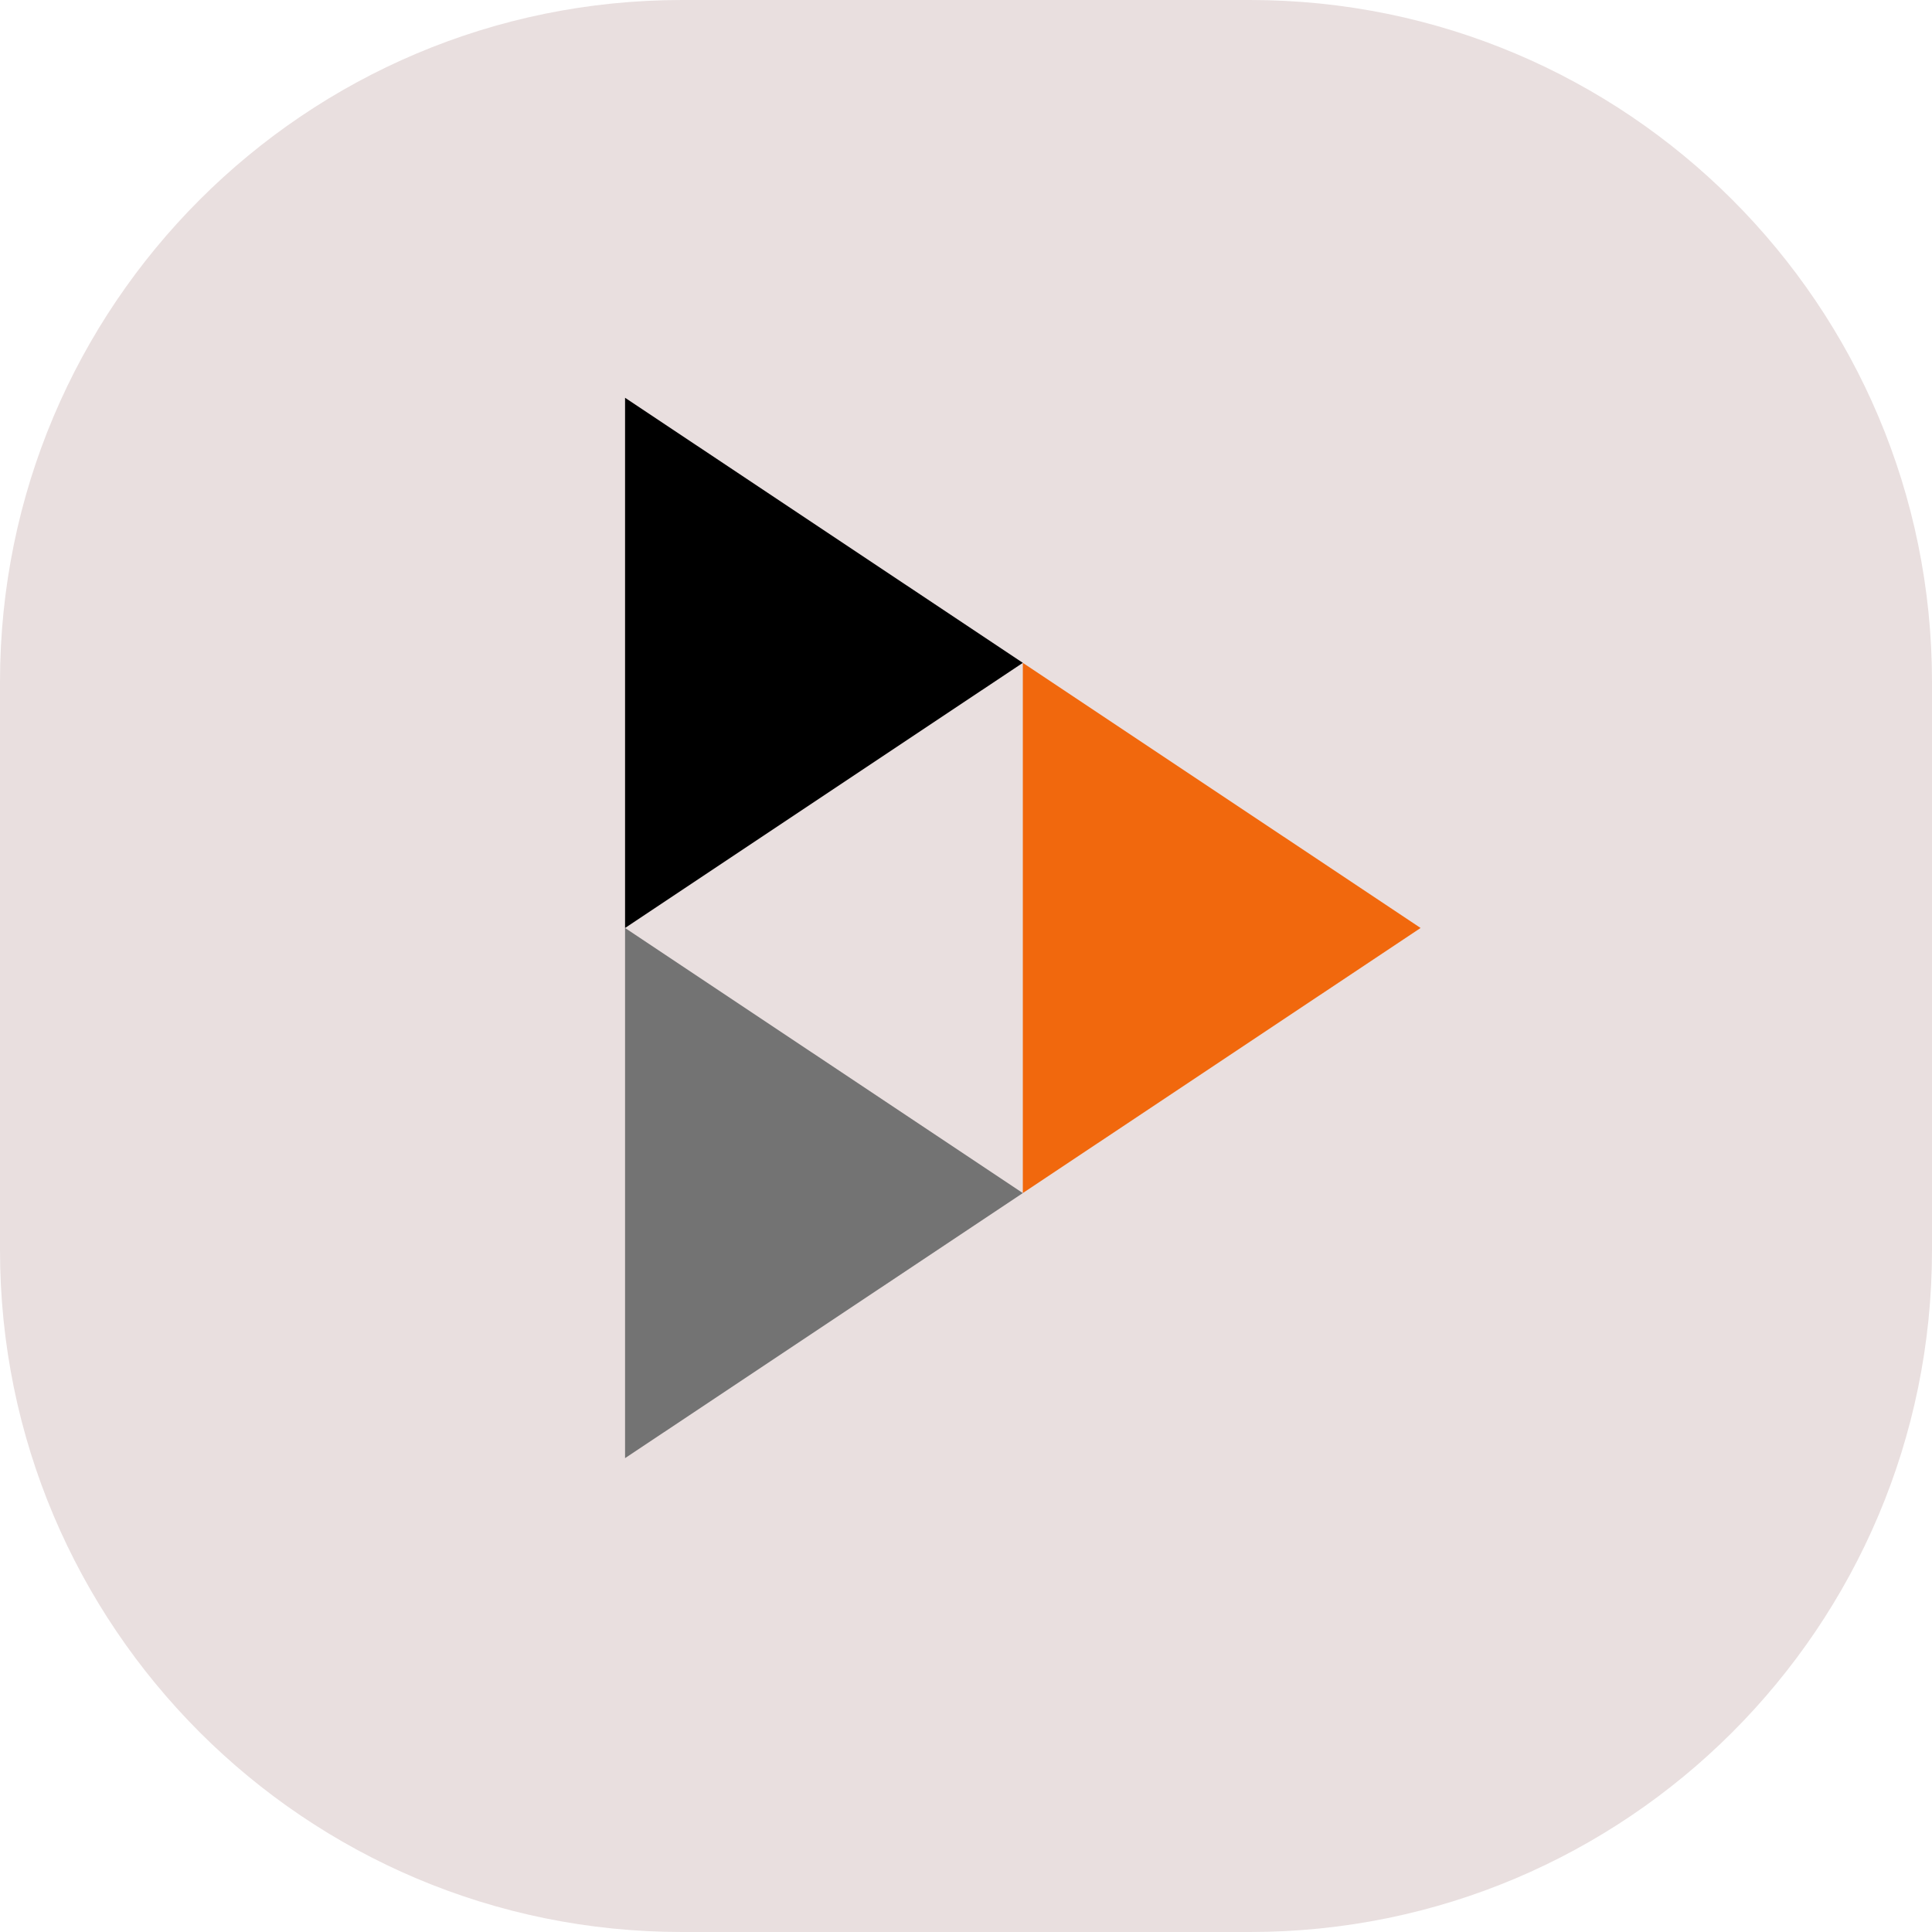
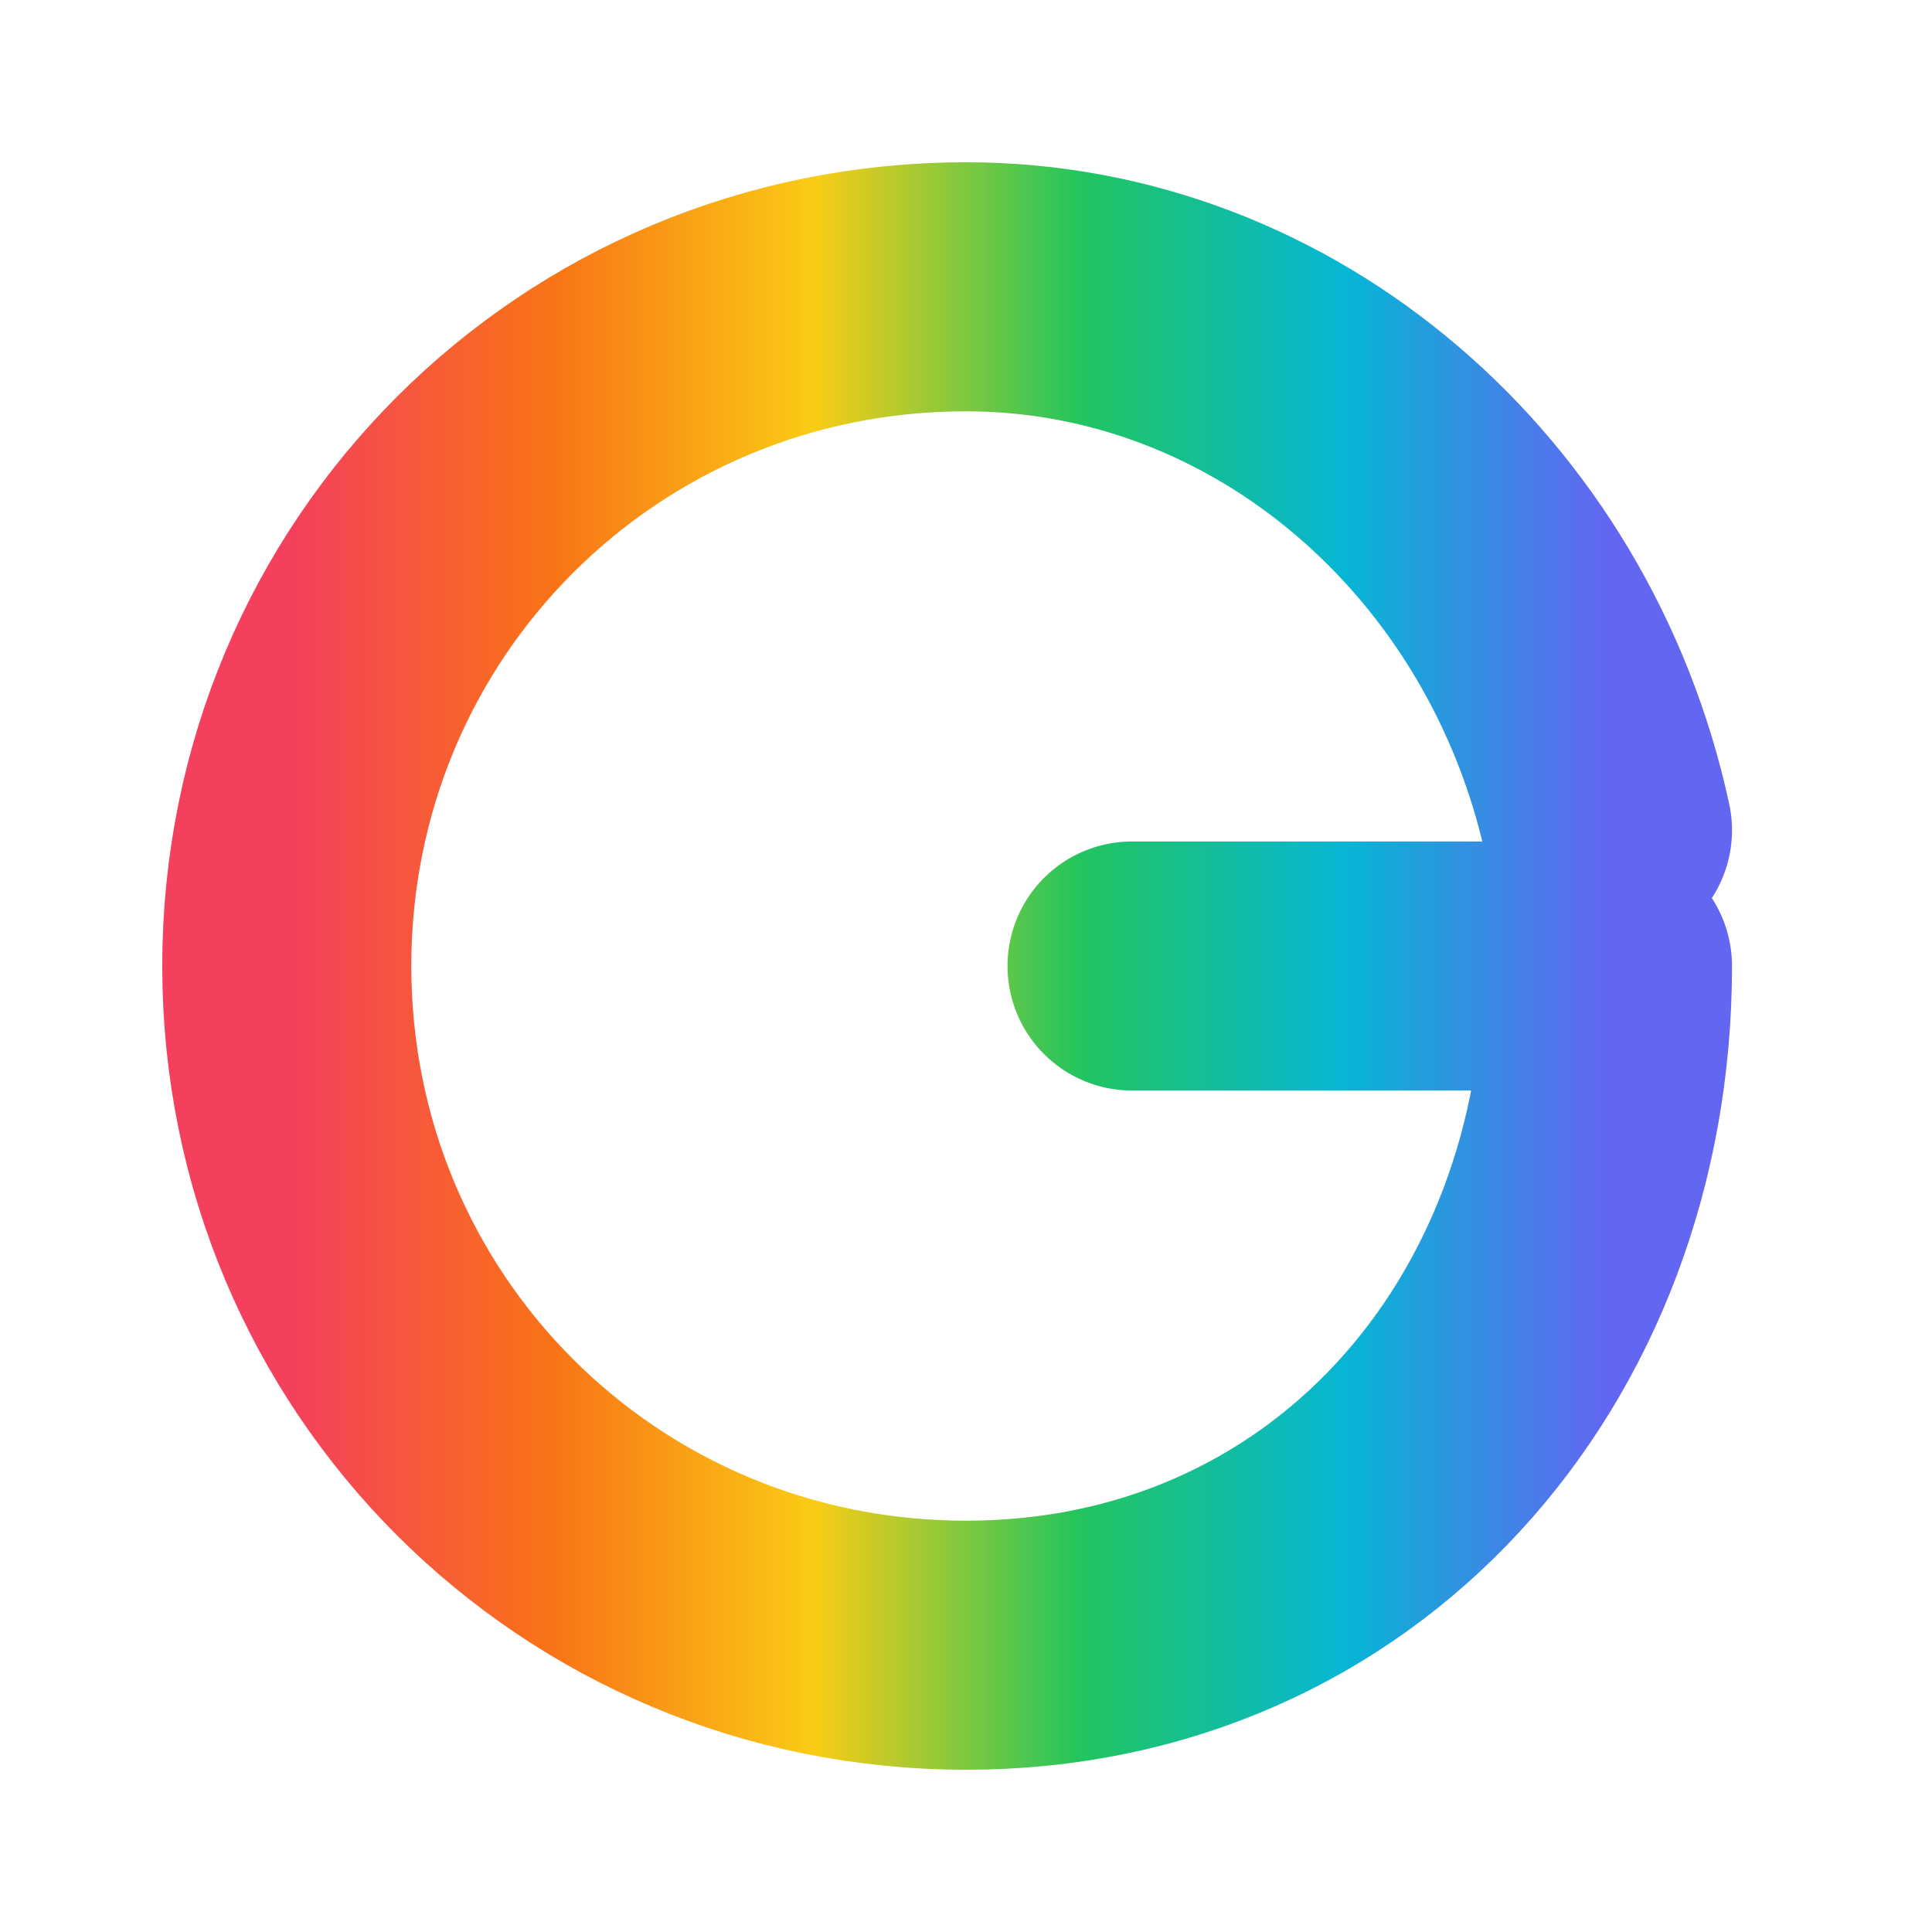
- <svg xmlns="http://www.w3.org/2000/svg" width="34" height="34" viewBox="0 0 34 34" fill="none">
-   <rect width="34" height="34" rx="12" fill="#E9DFDF" />
-   <path fill-rule="evenodd" clip-rule="evenodd" d="M11 16.331V7L18 11.665L11 16.331Z" fill="black" />
-   <path fill-rule="evenodd" clip-rule="evenodd" d="M11 25.661V16.331L18 20.996L11 25.661Z" fill="#737373" />
-   <path fill-rule="evenodd" clip-rule="evenodd" d="M18 20.996V11.665L25 16.331L18 20.996Z" fill="#F1680D" />
+ <svg xmlns="http://www.w3.org/2000/svg" viewBox="0 0 512 512" role="img" aria-labelledby="title desc">
+   <defs>
+     <linearGradient id="gamehub-rainbow" x1="76" y1="256" x2="426" y2="256" gradientUnits="userSpaceOnUse">
+       <stop offset="0" stop-color="#f43f5d" />
+       <stop offset="0.2" stop-color="#f97316" />
+       <stop offset="0.4" stop-color="#facc15" />
+       <stop offset="0.6" stop-color="#22c55e" />
+       <stop offset="0.8" stop-color="#06b6d4" />
+       <stop offset="1" stop-color="#6366f1" />
+     </linearGradient>
+   </defs>
+   <path d="M 426 220 C 408 137 338 76 256 76 C 156 76 76 156 76 256 C 76 356 156 436 256 436 C 356 436 426 356 426 256 L 300 256" fill="none" stroke="url(#gamehub-rainbow)" stroke-width="66" stroke-linecap="round" stroke-linejoin="round" />
</svg>
